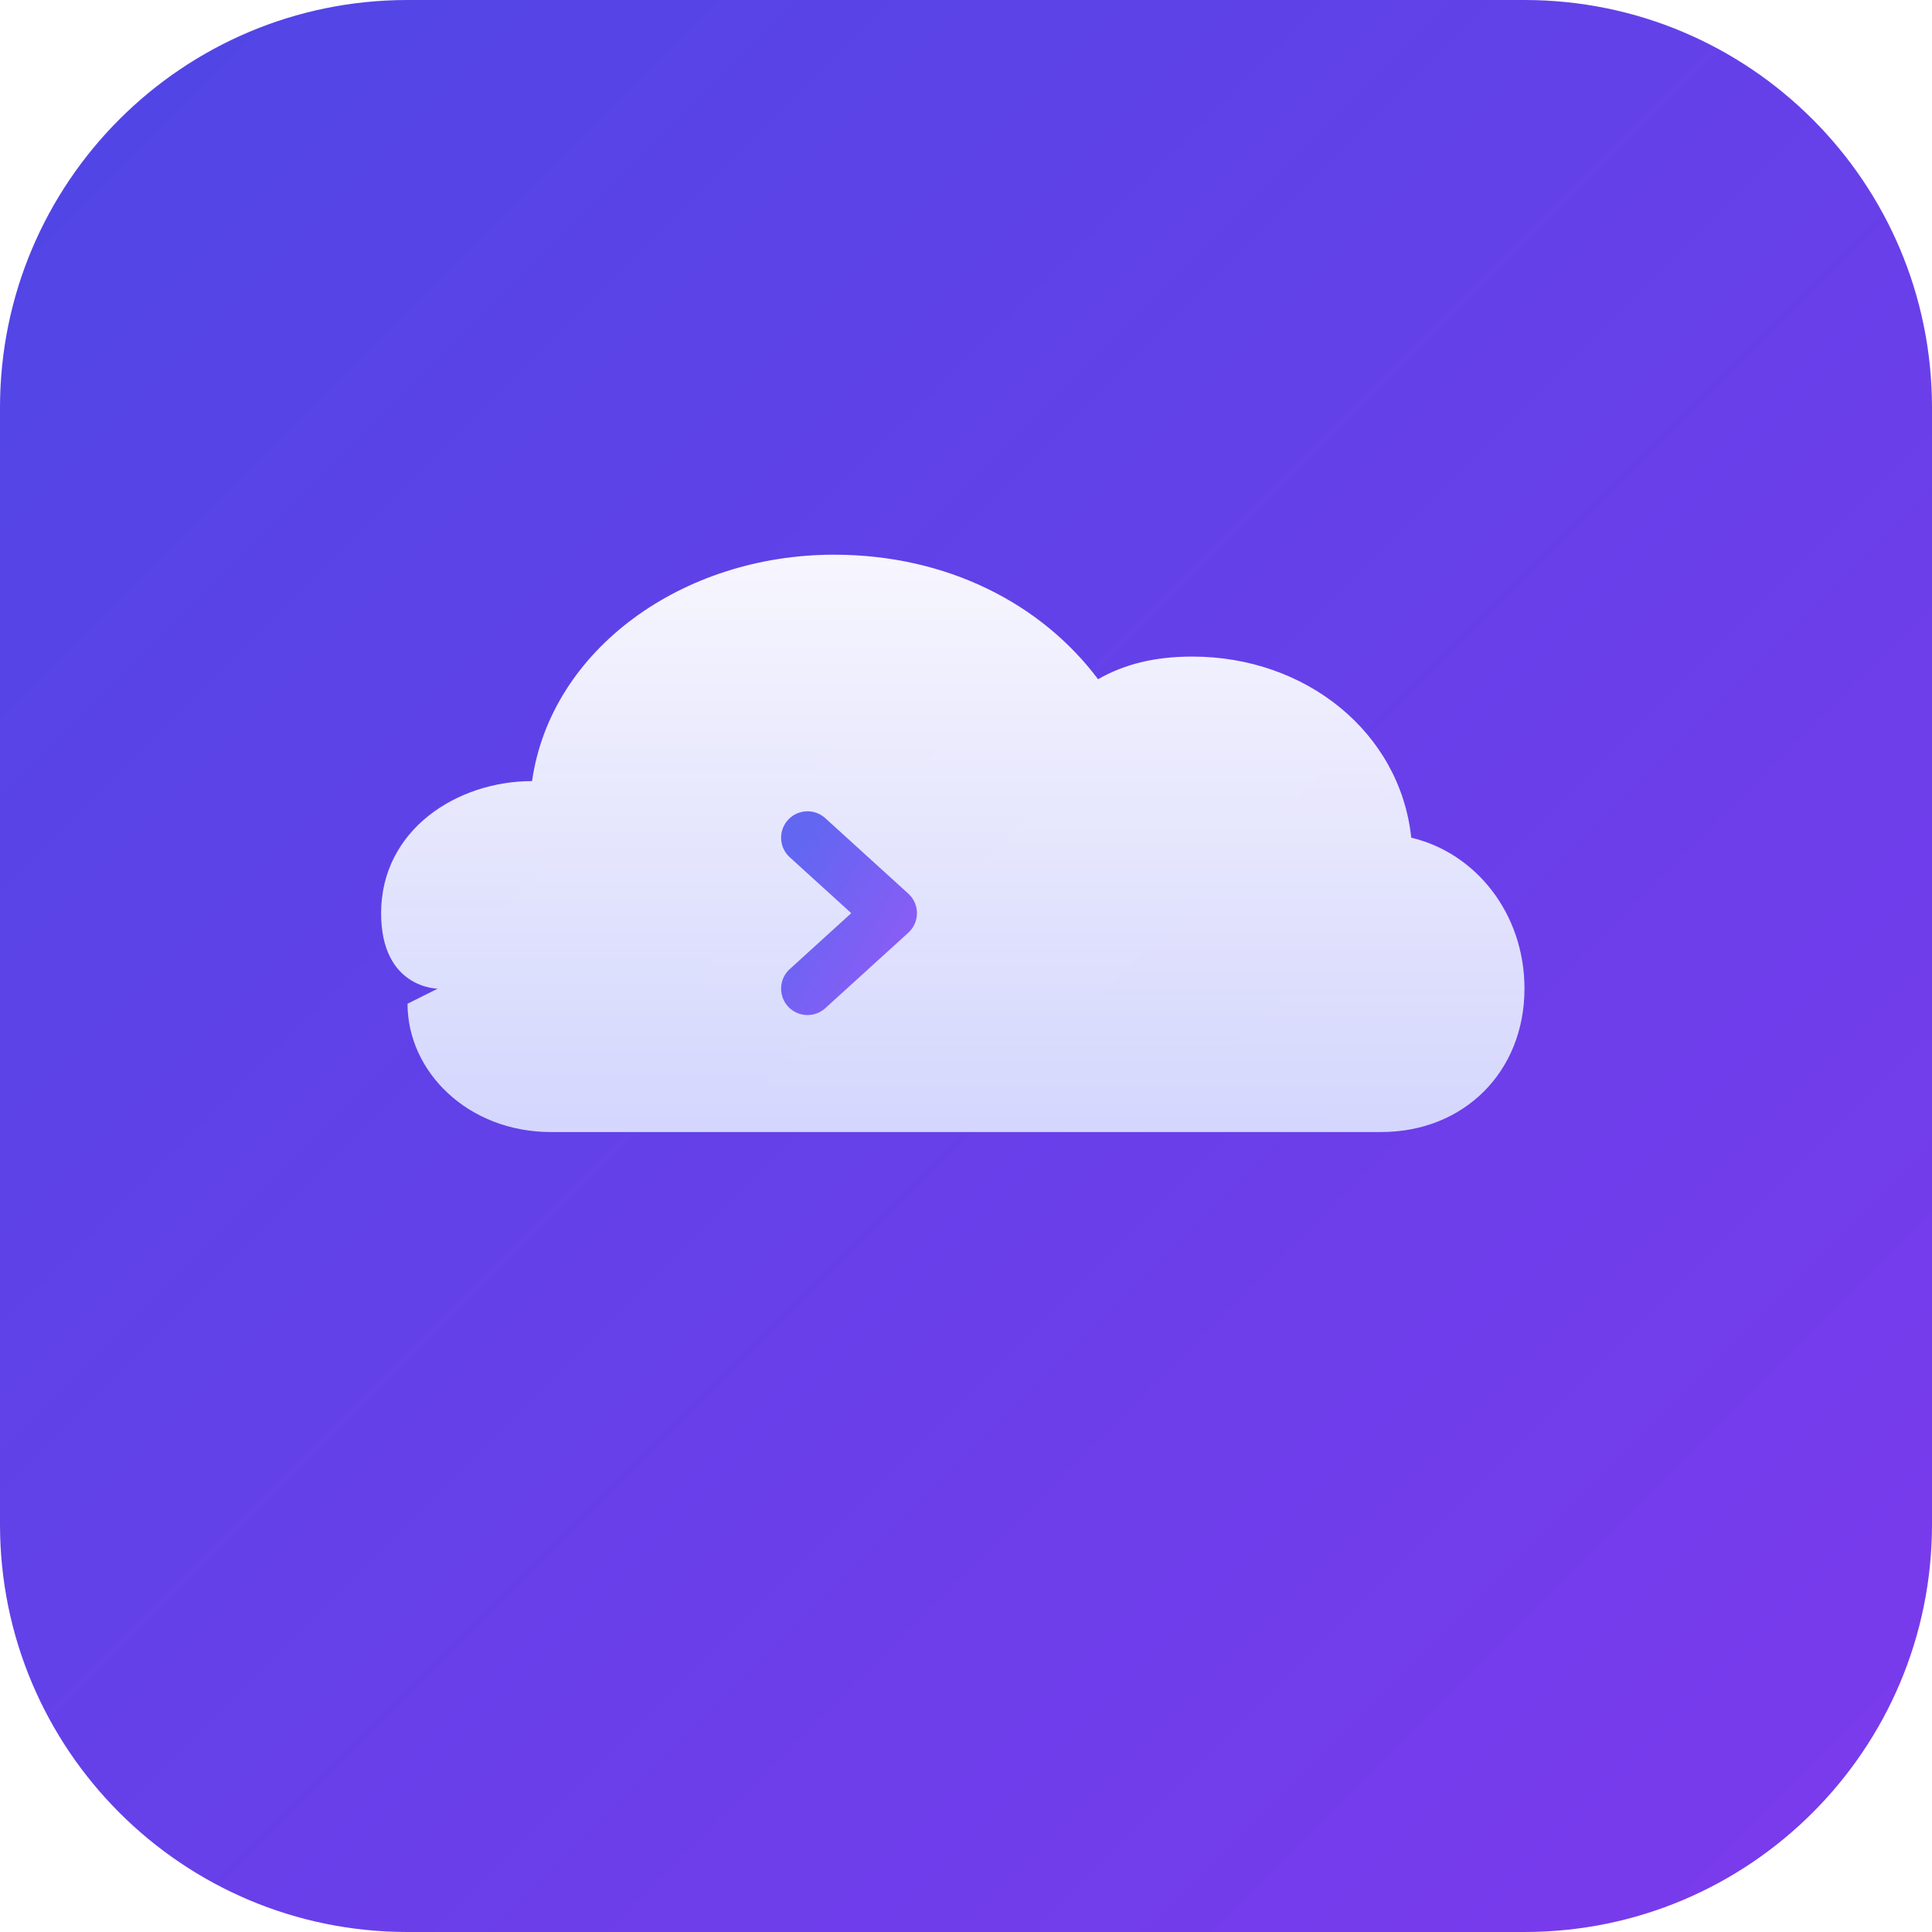
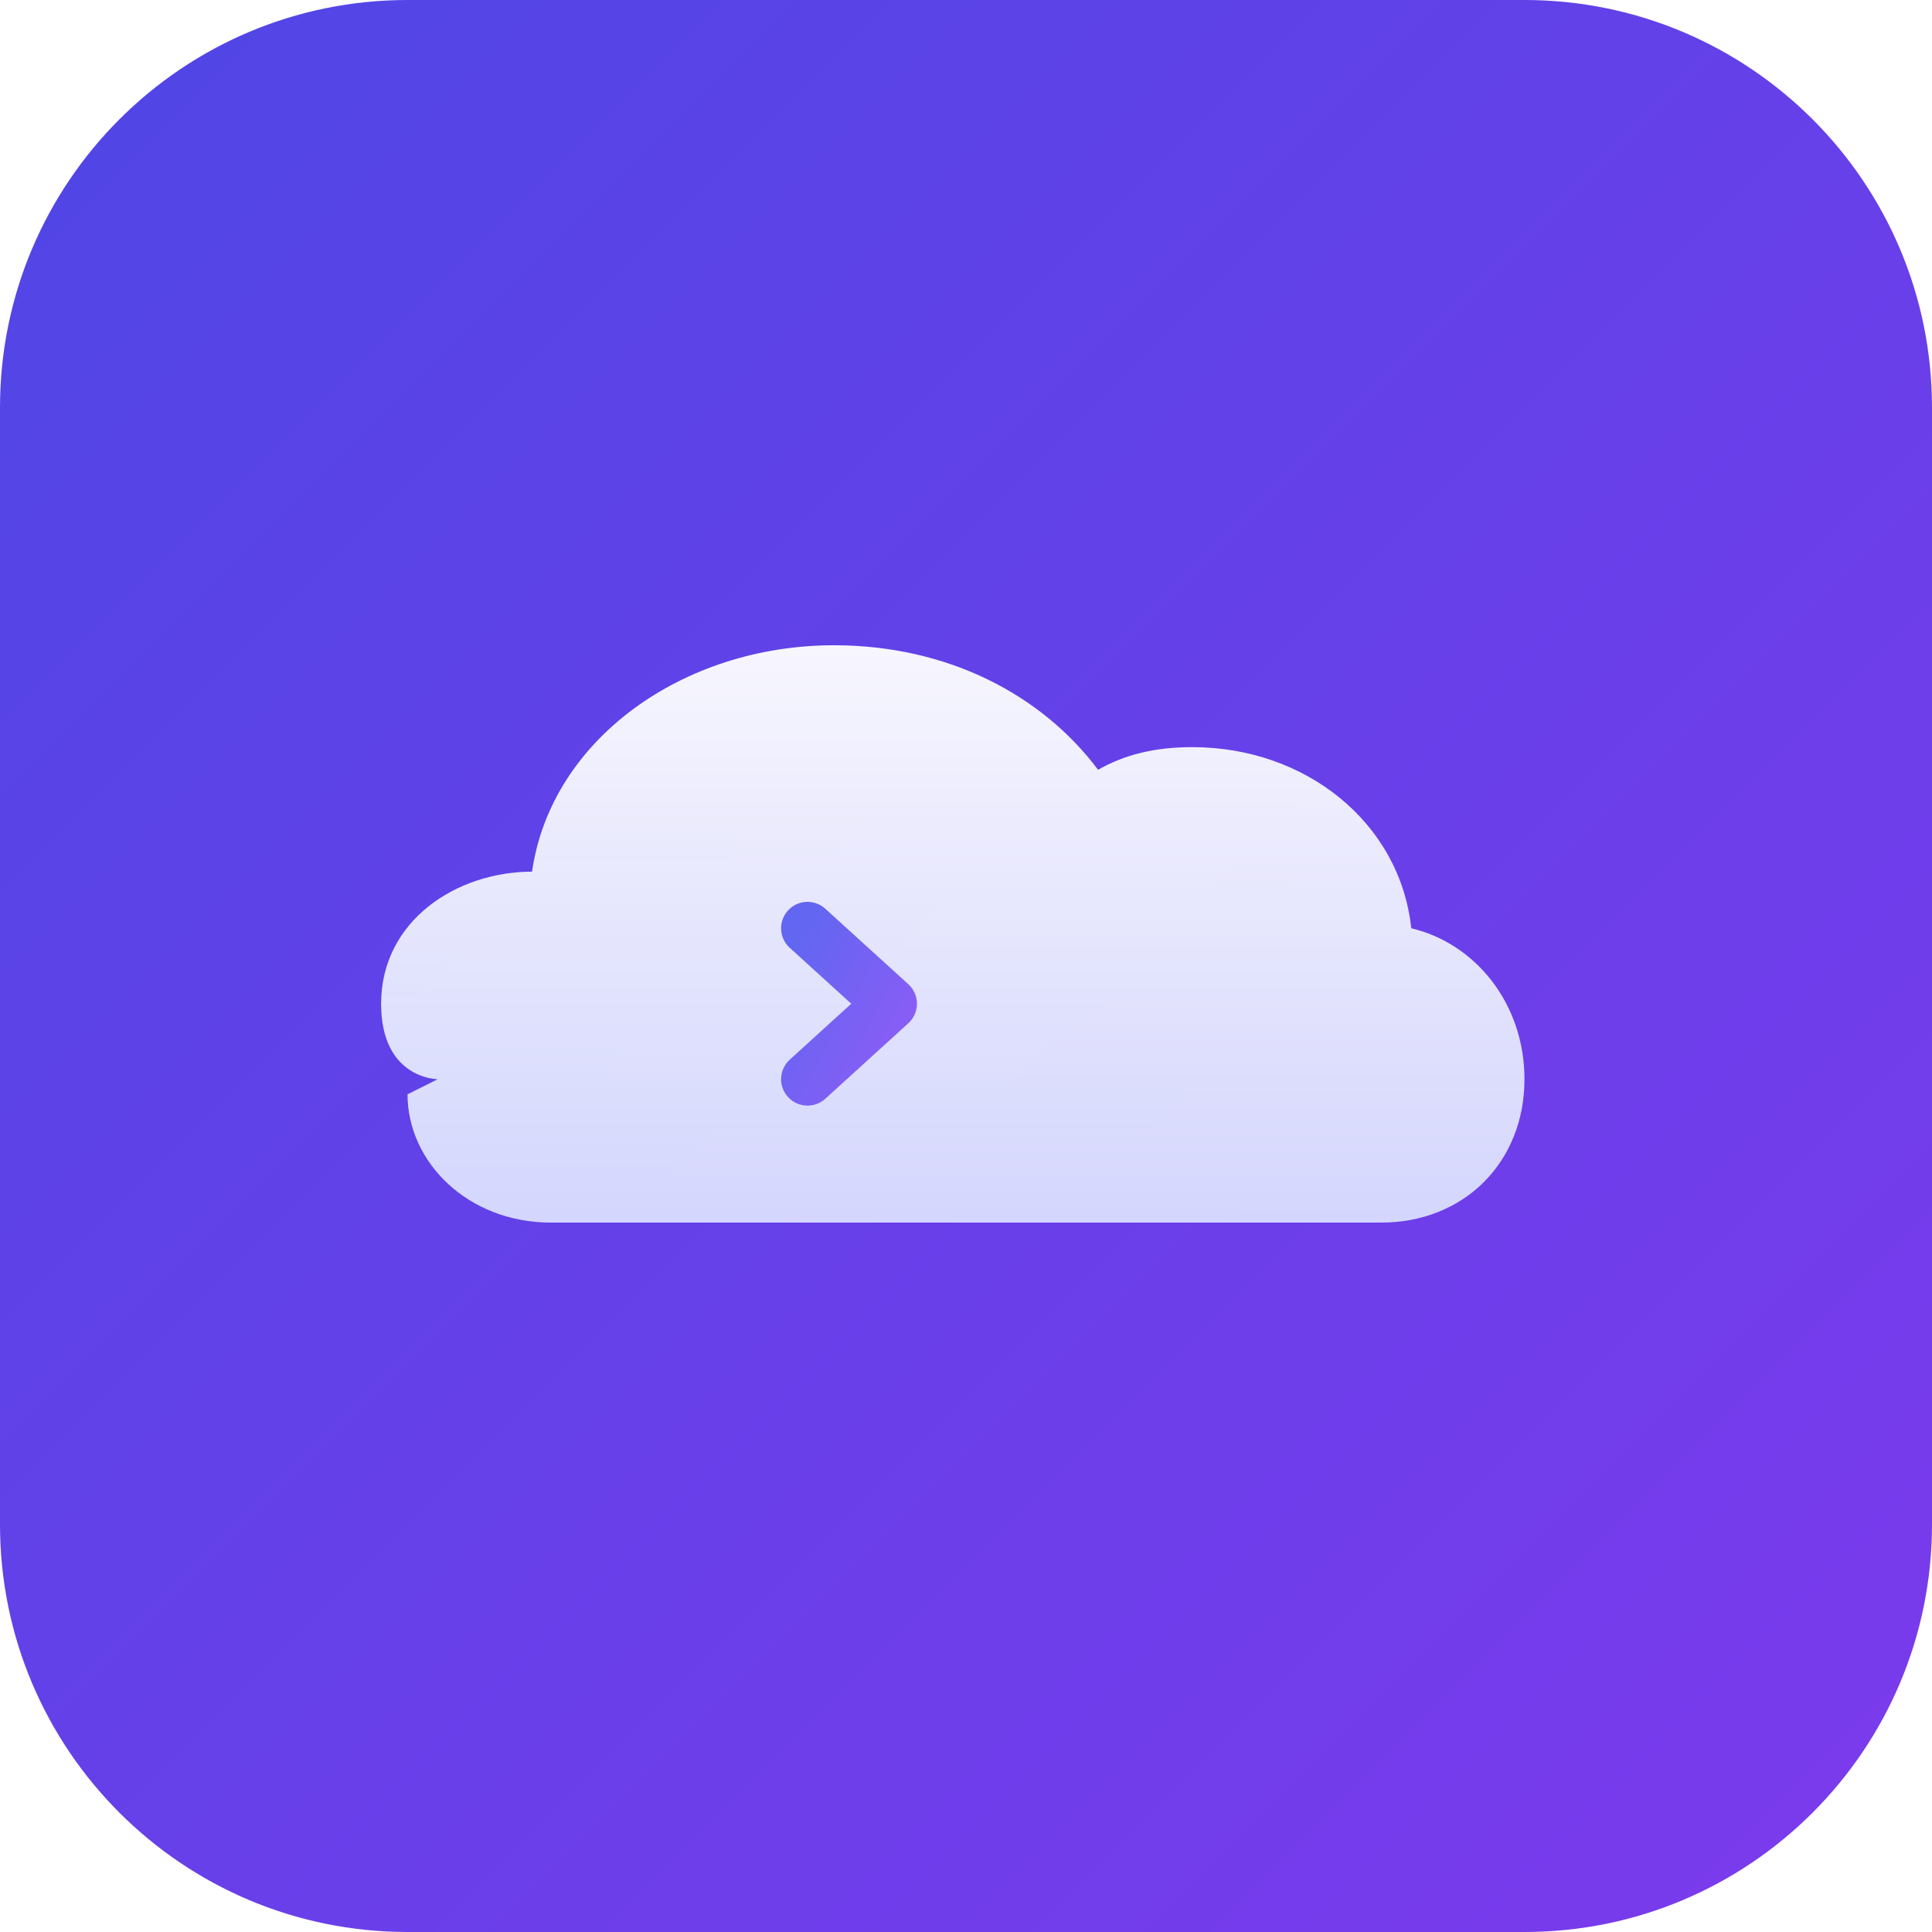
<svg xmlns="http://www.w3.org/2000/svg" viewBox="0 0 512 512" width="512" height="512">
  <defs>
    <linearGradient id="bg" x1="0" y1="0" x2="1" y2="1">
      <stop offset="0%" stop-color="#4f46e5" />
      <stop offset="100%" stop-color="#7c3aed" />
    </linearGradient>
    <linearGradient id="cloud" x1="0" y1="0" x2="0" y2="1">
      <stop offset="0%" stop-color="#ffffff" stop-opacity="0.95" />
      <stop offset="100%" stop-color="#e0e7ff" stop-opacity="0.90" />
    </linearGradient>
    <linearGradient id="accent" x1="0" y1="0" x2="1" y2="1">
      <stop offset="0%" stop-color="#6366f1" />
      <stop offset="100%" stop-color="#8b5cf6" />
    </linearGradient>
  </defs>
  <rect width="512" height="512" rx="108" fill="url(#bg)" />
-   <g transform="translate(256,232)">
+   <g transform="translate(256,256)">
    <path d="       M -140 30       C -140 30 -155 30 -155 10       C -155 -12 -135 -25 -115 -25       C -110 -60 -75 -85 -35 -85       C -5 -85 20 -72 35 -52       C 42 -56 50 -58 60 -58       C 90 -58 115 -38 118 -10       C 135 -6 148 10 148 30       C 148 52 132 68 110 68       L -110 68       C -132 68 -148 52 -148 34       Z     " fill="url(#cloud)" />
  </g>
-   <g transform="translate(256,240)" fill="none" stroke-linecap="round" stroke-linejoin="round">
+   <g transform="translate(256,264)" fill="none" stroke-linecap="round" stroke-linejoin="round">
    <polyline points="-42,-18 -20,2 -42,22" stroke="url(#accent)" stroke-width="14" />
    <line x1="-4" y1="22" x2="60" y2="22" stroke="url(#accent)" stroke-width="14" />
  </g>
</svg>
